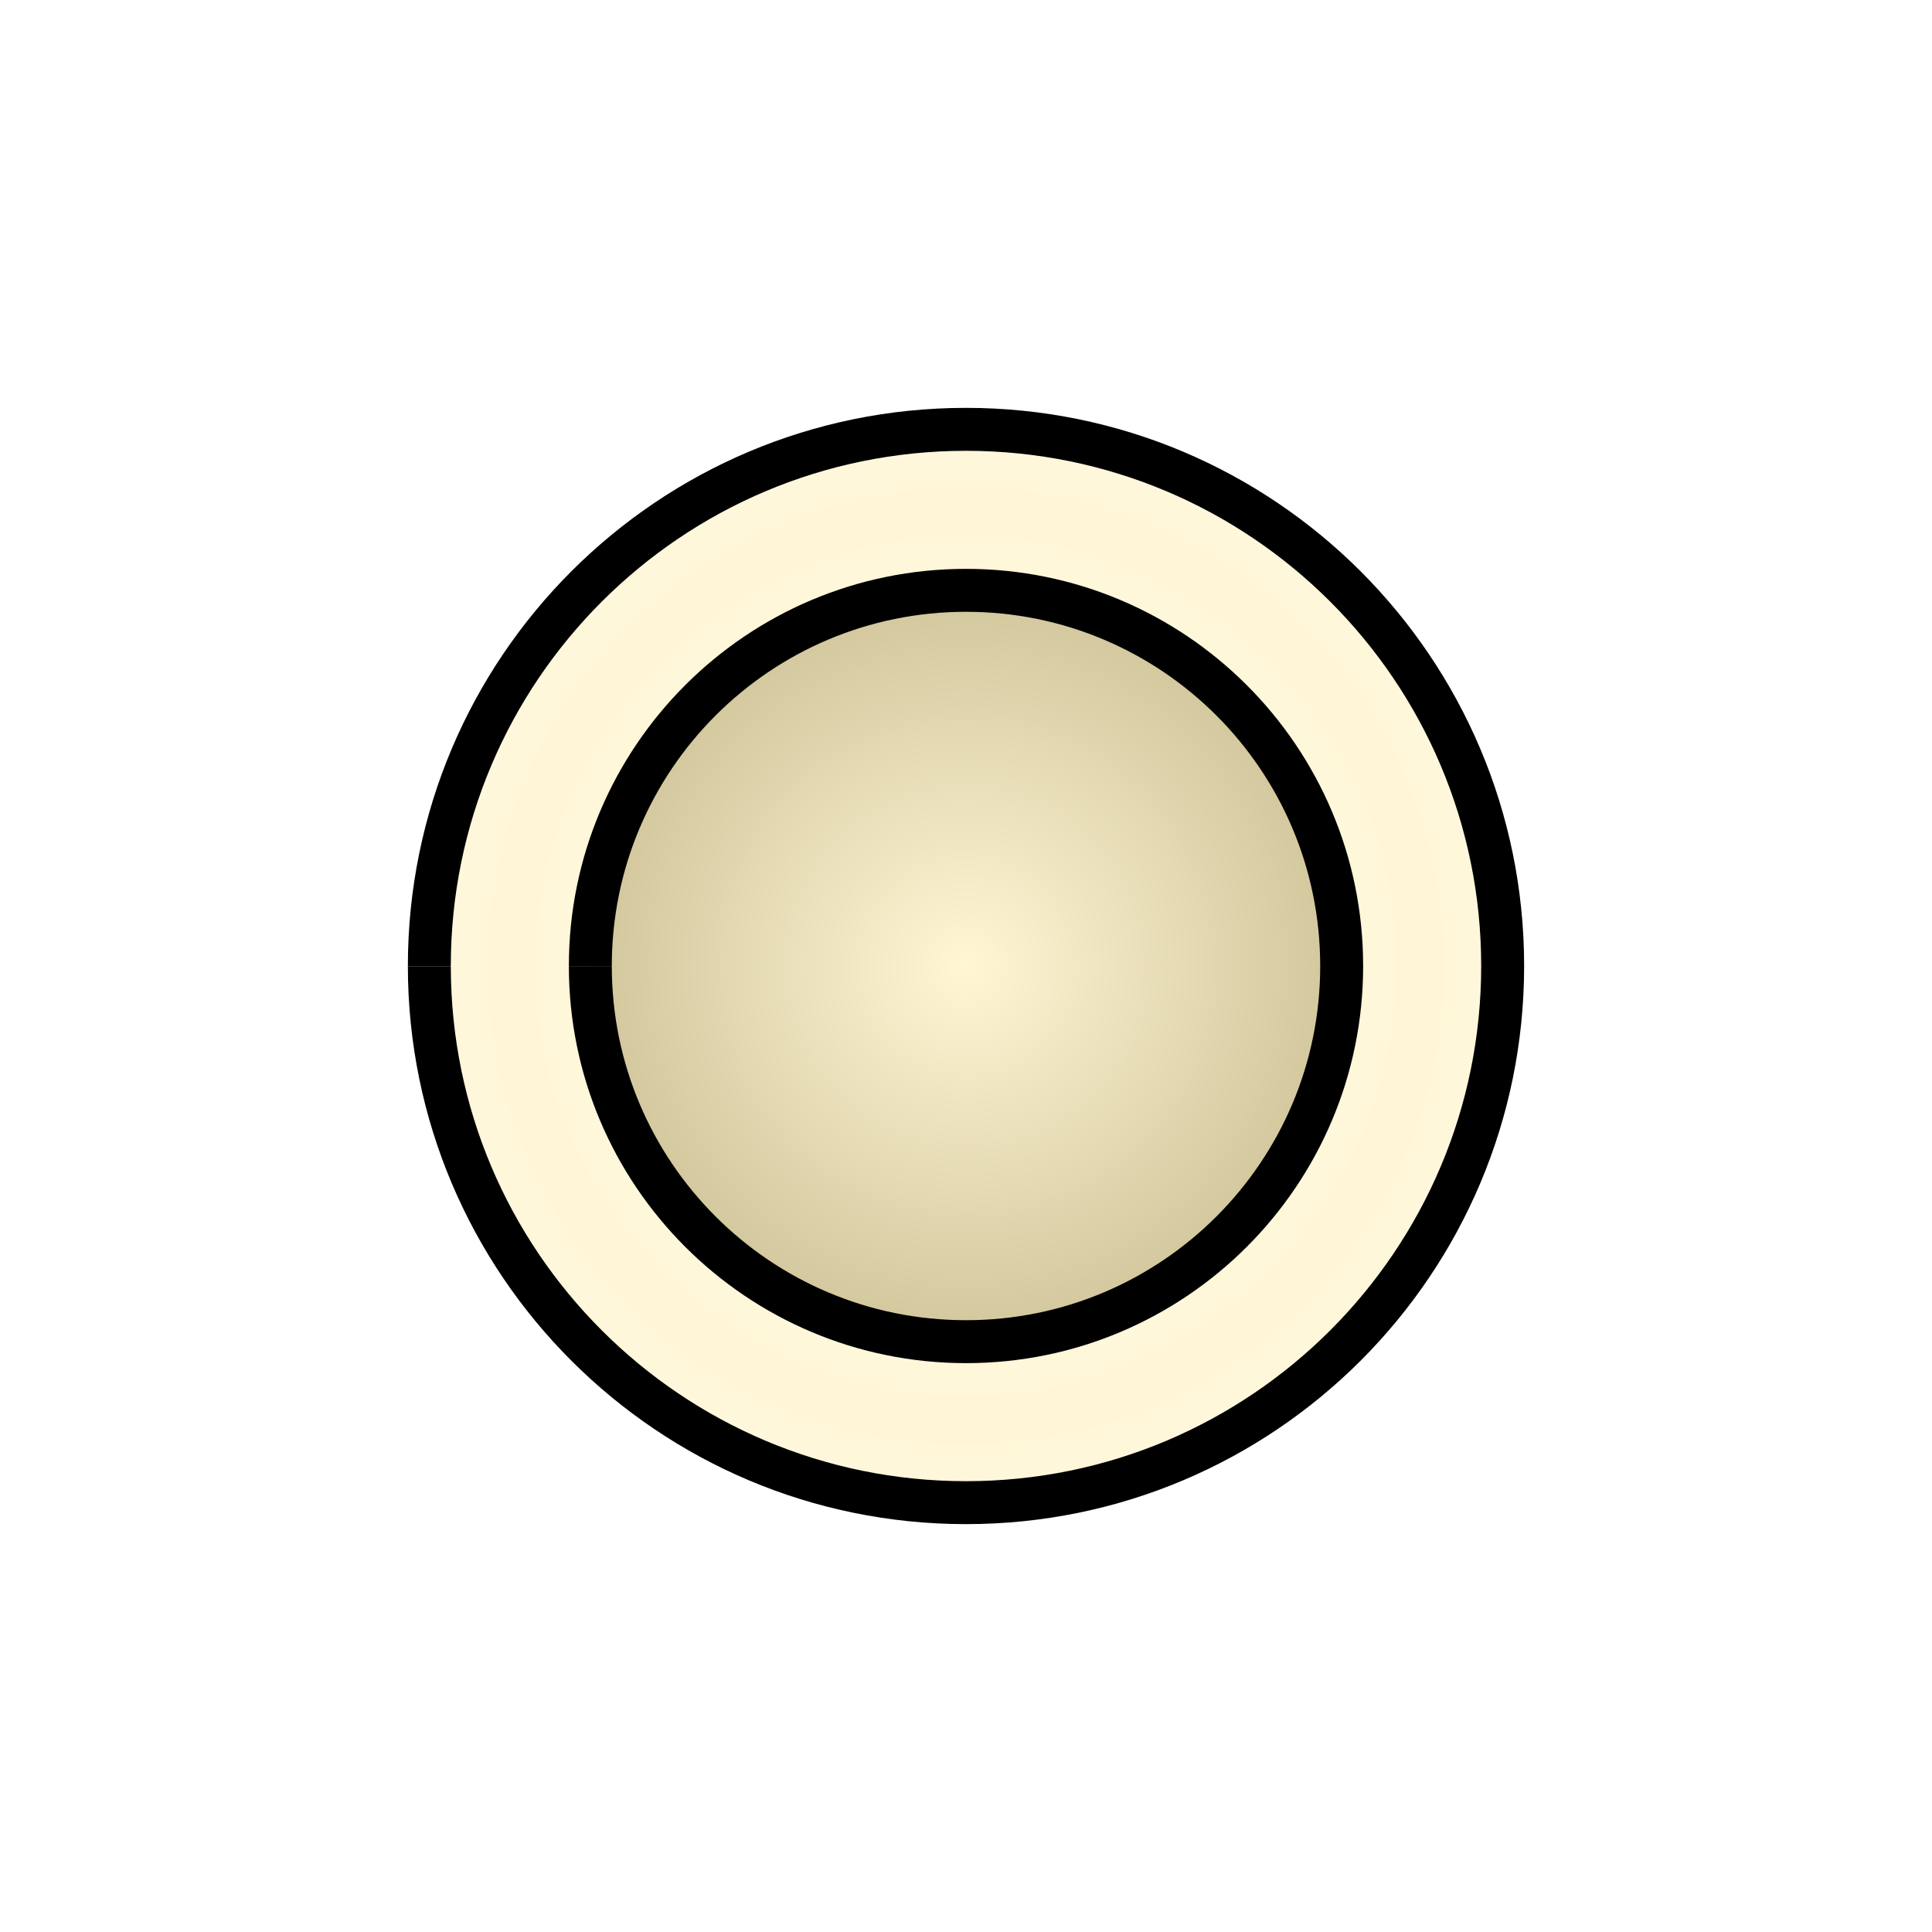
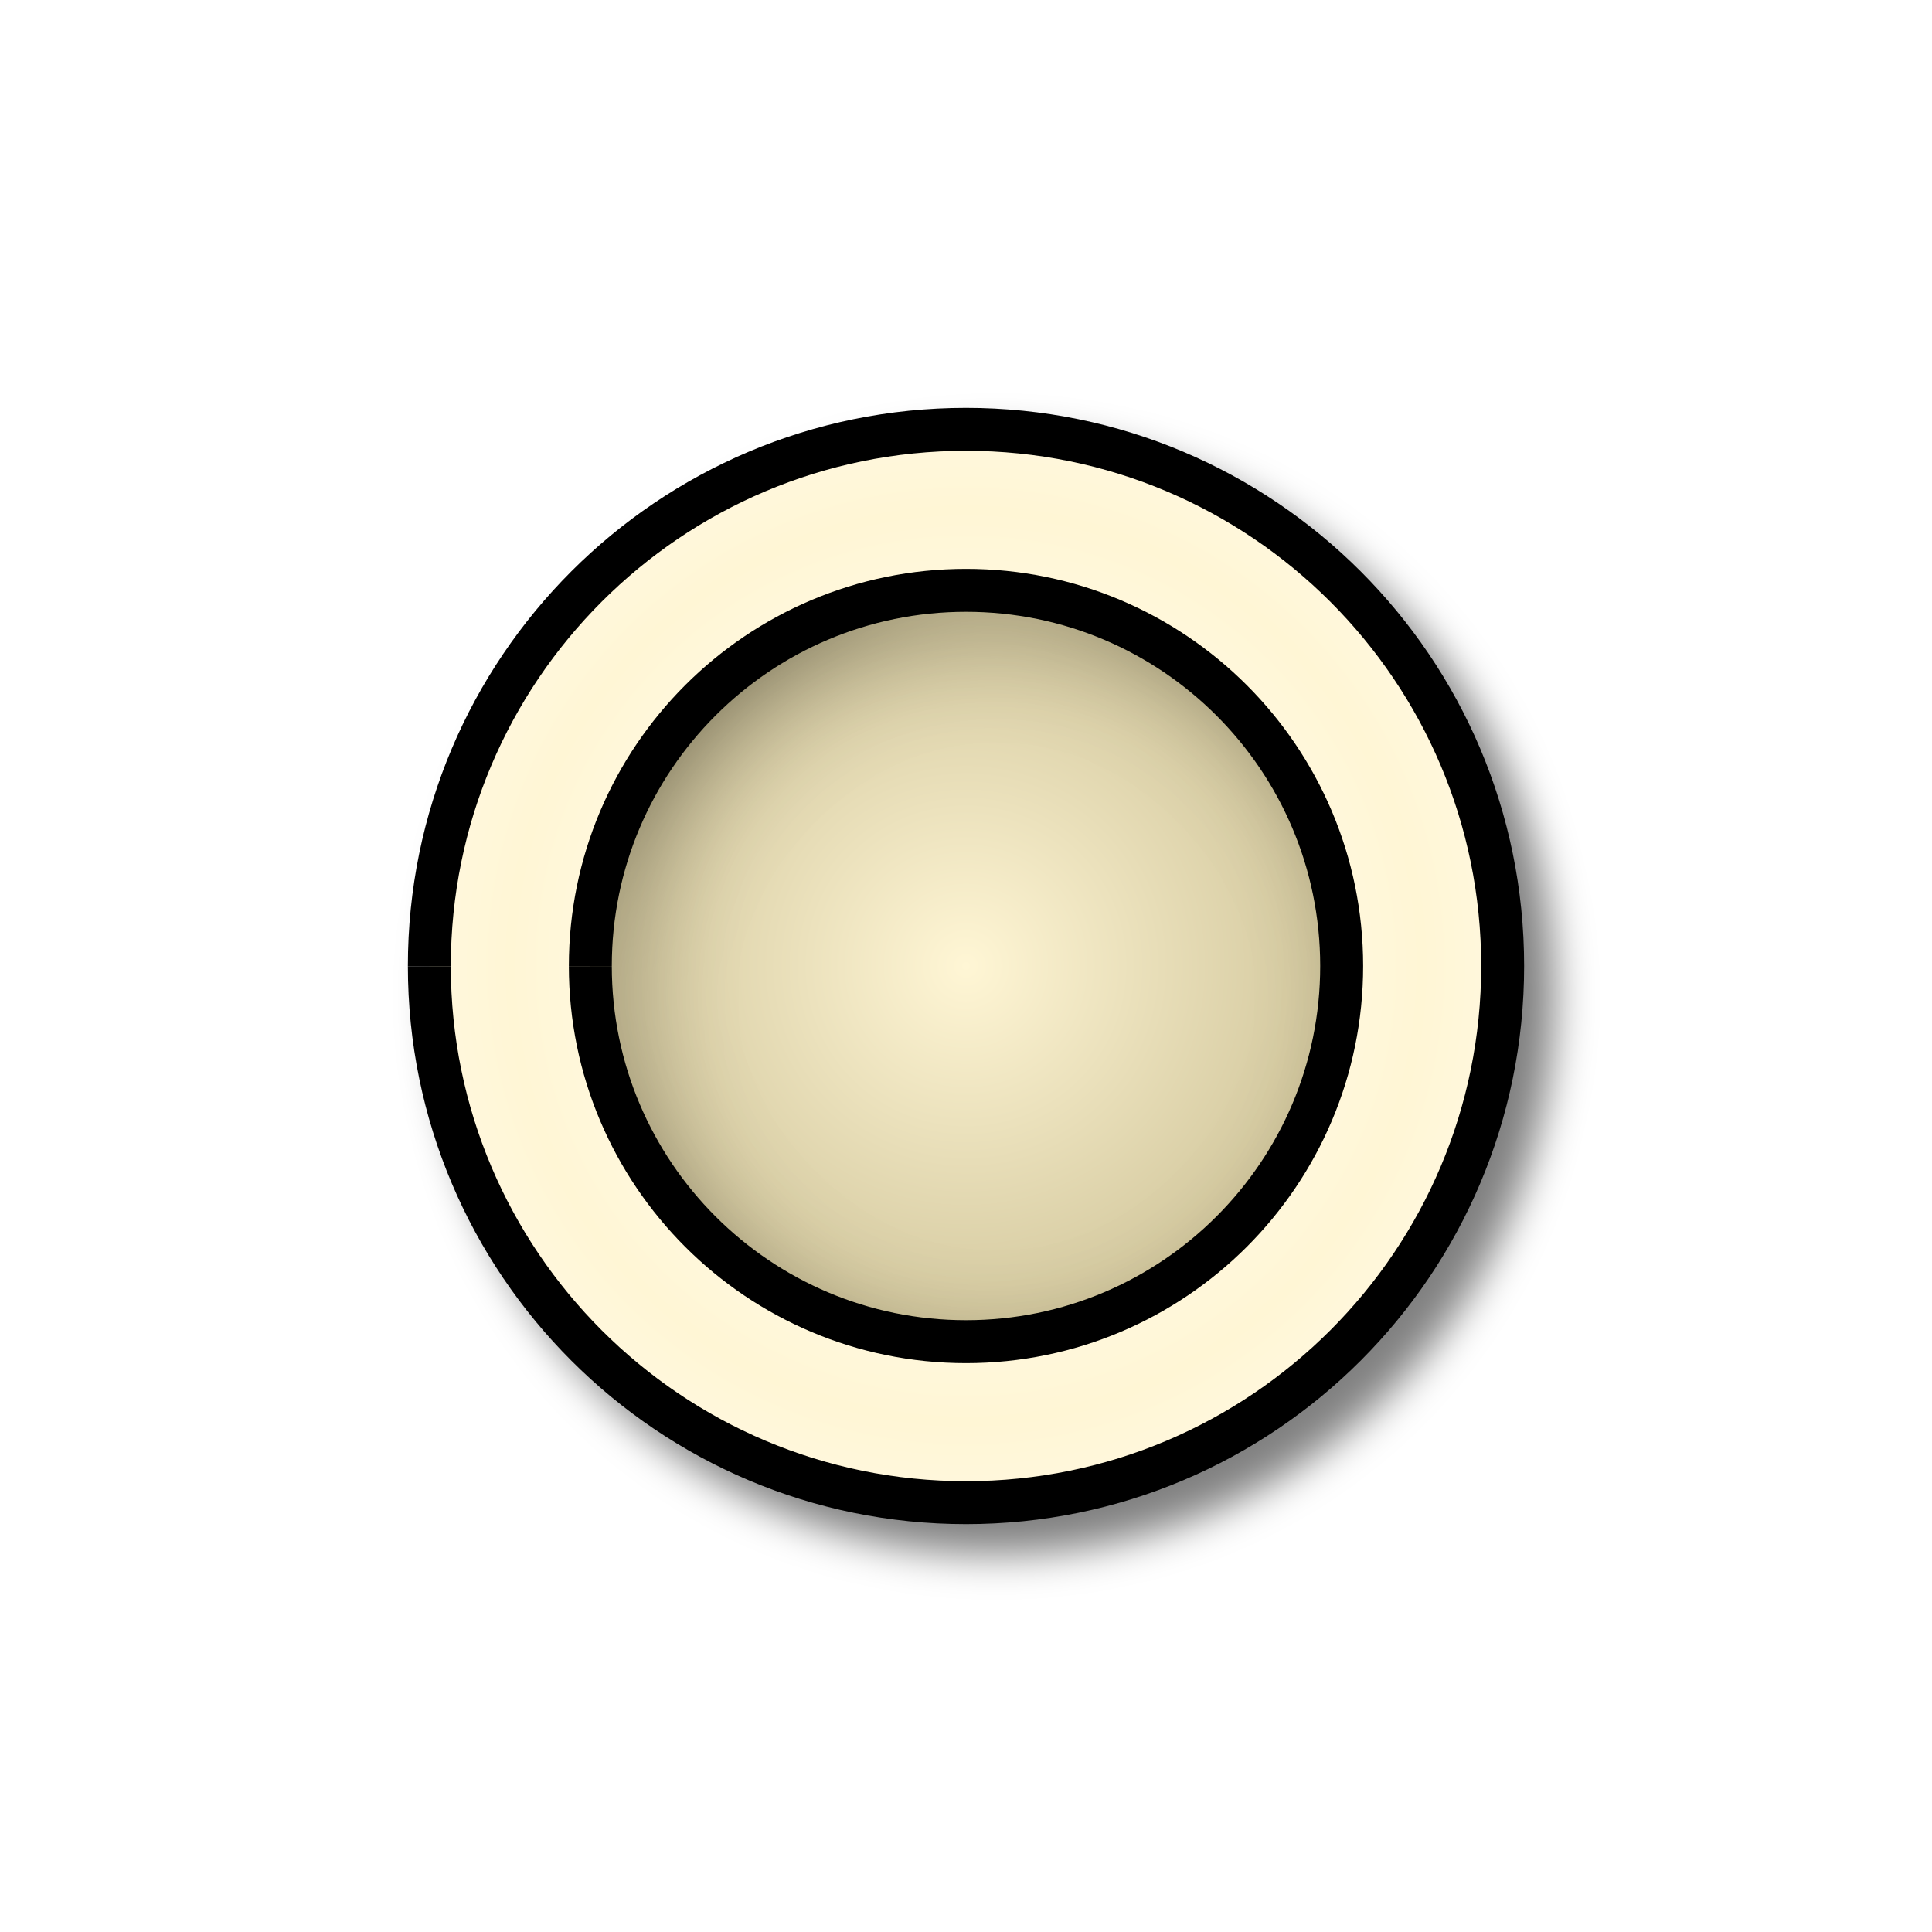
<svg xmlns="http://www.w3.org/2000/svg" xmlns:xlink="http://www.w3.org/1999/xlink" width="360" height="360" viewBox="0 0 95.25 95.25" version="1.1" id="svg8">
  <defs id="defs2">
    <linearGradient id="linearGradient1484">
      <stop id="stop1480" offset="0" style="stop-color:#ffffff;stop-opacity:1" />
      <stop style="stop-color:#fff6d5;stop-opacity:1" offset="0.531" id="stop1486" />
      <stop id="stop1482" offset="1" style="stop-color:#ffffff;stop-opacity:1" />
    </linearGradient>
    <linearGradient id="linearGradient1474">
      <stop style="stop-color:#fff6d5;stop-opacity:1" offset="0" id="stop1470" />
      <stop style="stop-color:#554400;stop-opacity:1" offset="1" id="stop1472" />
    </linearGradient>
    <radialGradient xlink:href="#linearGradient1474" id="radialGradient1476" cx="47.625" cy="249.375" fx="47.625" fy="249.375" r="19.579" gradientUnits="userSpaceOnUse" gradientTransform="matrix(-2.0025334e-4,-3.513513,3.513514,-4.751198e-7,-828.5479,416.7061)" />
    <radialGradient xlink:href="#linearGradient1484" id="radialGradient1478" cx="47.625" cy="249.375" fx="47.625" fy="249.375" r="27.517" gradientUnits="userSpaceOnUse" gradientTransform="matrix(1.6398958e-6,-1.538462,1.538462,-3.634101e-8,-336.0289,322.6442)" />
+     <filter style="color-interpolation-filters:sRGB;" id="filter14116">
+       <feFlood flood-opacity="0.498" flood-color="rgb(0,0,0)" result="flood" id="feFlood14106" />
+       <feComposite in="flood" in2="SourceGraphic" operator="in" result="composite1" id="feComposite14108" />
+       <feGaussianBlur in="composite1" stdDeviation="1" result="blur" id="feGaussianBlur14110" />
+       <feOffset dx="1.5" dy="1.5" result="offset" id="feOffset14112" />
+       <feComposite in="SourceGraphic" in2="offset" operator="over" result="composite2" id="feComposite14114" />
+     </filter>
+     <filter style="color-interpolation-filters:sRGB;" id="filter14404">
+       <feFlood flood-opacity="0.498" flood-color="rgb(0,0,0)" result="flood" id="feFlood14394" />
+       <feComposite in="flood" in2="SourceGraphic" operator="out" result="composite1" id="feComposite14396" />
+       <feGaussianBlur in="composite1" stdDeviation="3" result="blur" id="feGaussianBlur14398" />
+       <feOffset dx="1.5" dy="1.5" result="offset" id="feOffset14400" />
+       <feComposite in="offset" in2="SourceGraphic" operator="atop" result="composite2" id="feComposite14402" />
+     </filter>
  </defs>
  <g id="layer1" transform="translate(0,-201.75)">
-     <path style="fill:url(#radialGradient1478);stroke:#000000;stroke-width:2.117;stroke-miterlimit:4;stroke-dasharray:none;fill-opacity:1" id="path4194" d="M 21.167,249.375 A 26.458,26.458 0 0 1 47.623,222.917 26.458,26.458 0 0 1 74.083,249.372 26.458,26.458 0 0 1 47.63,275.833 26.458,26.458 0 0 1 21.167,249.382" />
-     <path style="fill:url(#radialGradient1476);stroke:#000000;stroke-width:2.117;stroke-miterlimit:4;stroke-dasharray:none;fill-opacity:1" id="path5378" d="M 29.104,249.375 A 18.521,18.521 0 0 1 47.624,230.854 18.521,18.521 0 0 1 66.146,249.373 18.521,18.521 0 0 1 47.629,267.896 18.521,18.521 0 0 1 29.104,249.38" />
+     <path style="fill:url(#radialGradient1478);stroke:#000000;stroke-width:2.117;stroke-miterlimit:4;stroke-dasharray:none;fill-opacity:1;filter:url(#filter14116)" id="path4194" d="M 21.167,249.375 A 26.458,26.458 0 0 1 47.623,222.917 26.458,26.458 0 0 1 74.083,249.372 26.458,26.458 0 0 1 47.63,275.833 26.458,26.458 0 0 1 21.167,249.382" />
+     <path style="fill:url(#radialGradient1476);stroke:#000000;stroke-width:2.117;stroke-miterlimit:4;stroke-dasharray:none;fill-opacity:1;filter:url(#filter14404)" id="path5378" d="M 29.104,249.375 A 18.521,18.521 0 0 1 47.624,230.854 18.521,18.521 0 0 1 66.146,249.373 18.521,18.521 0 0 1 47.629,267.896 18.521,18.521 0 0 1 29.104,249.38" />
  </g>
</svg>
